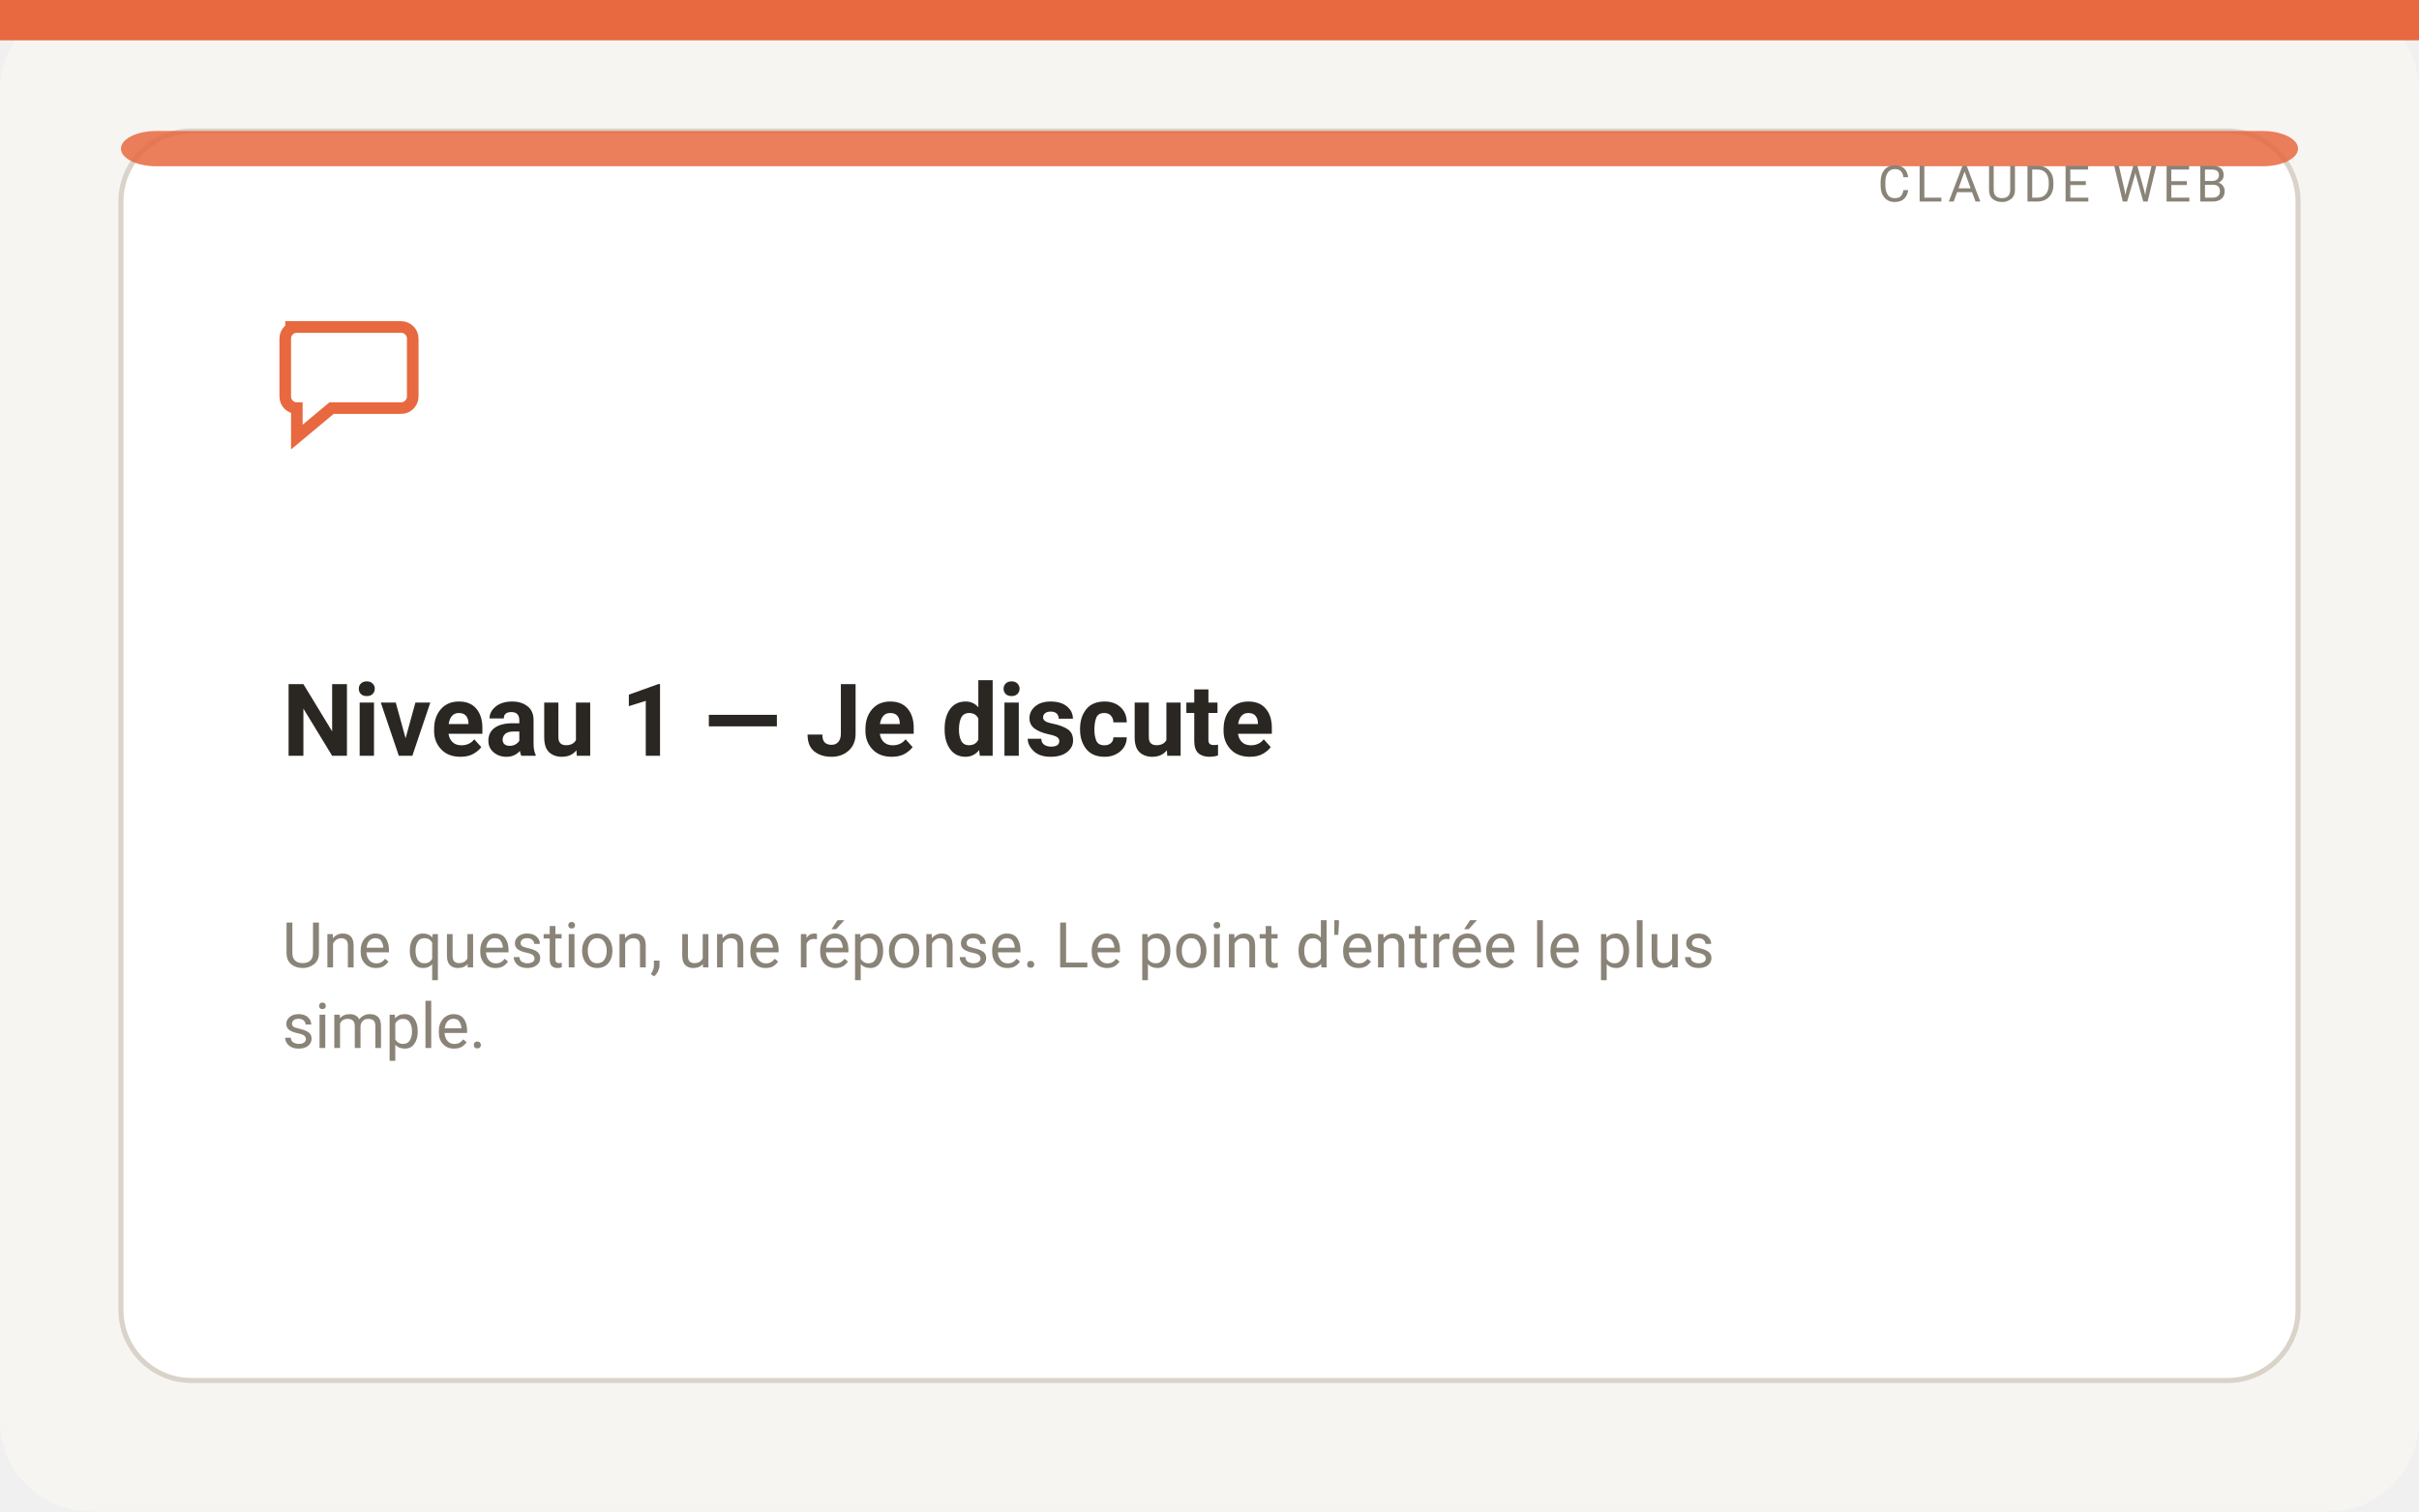
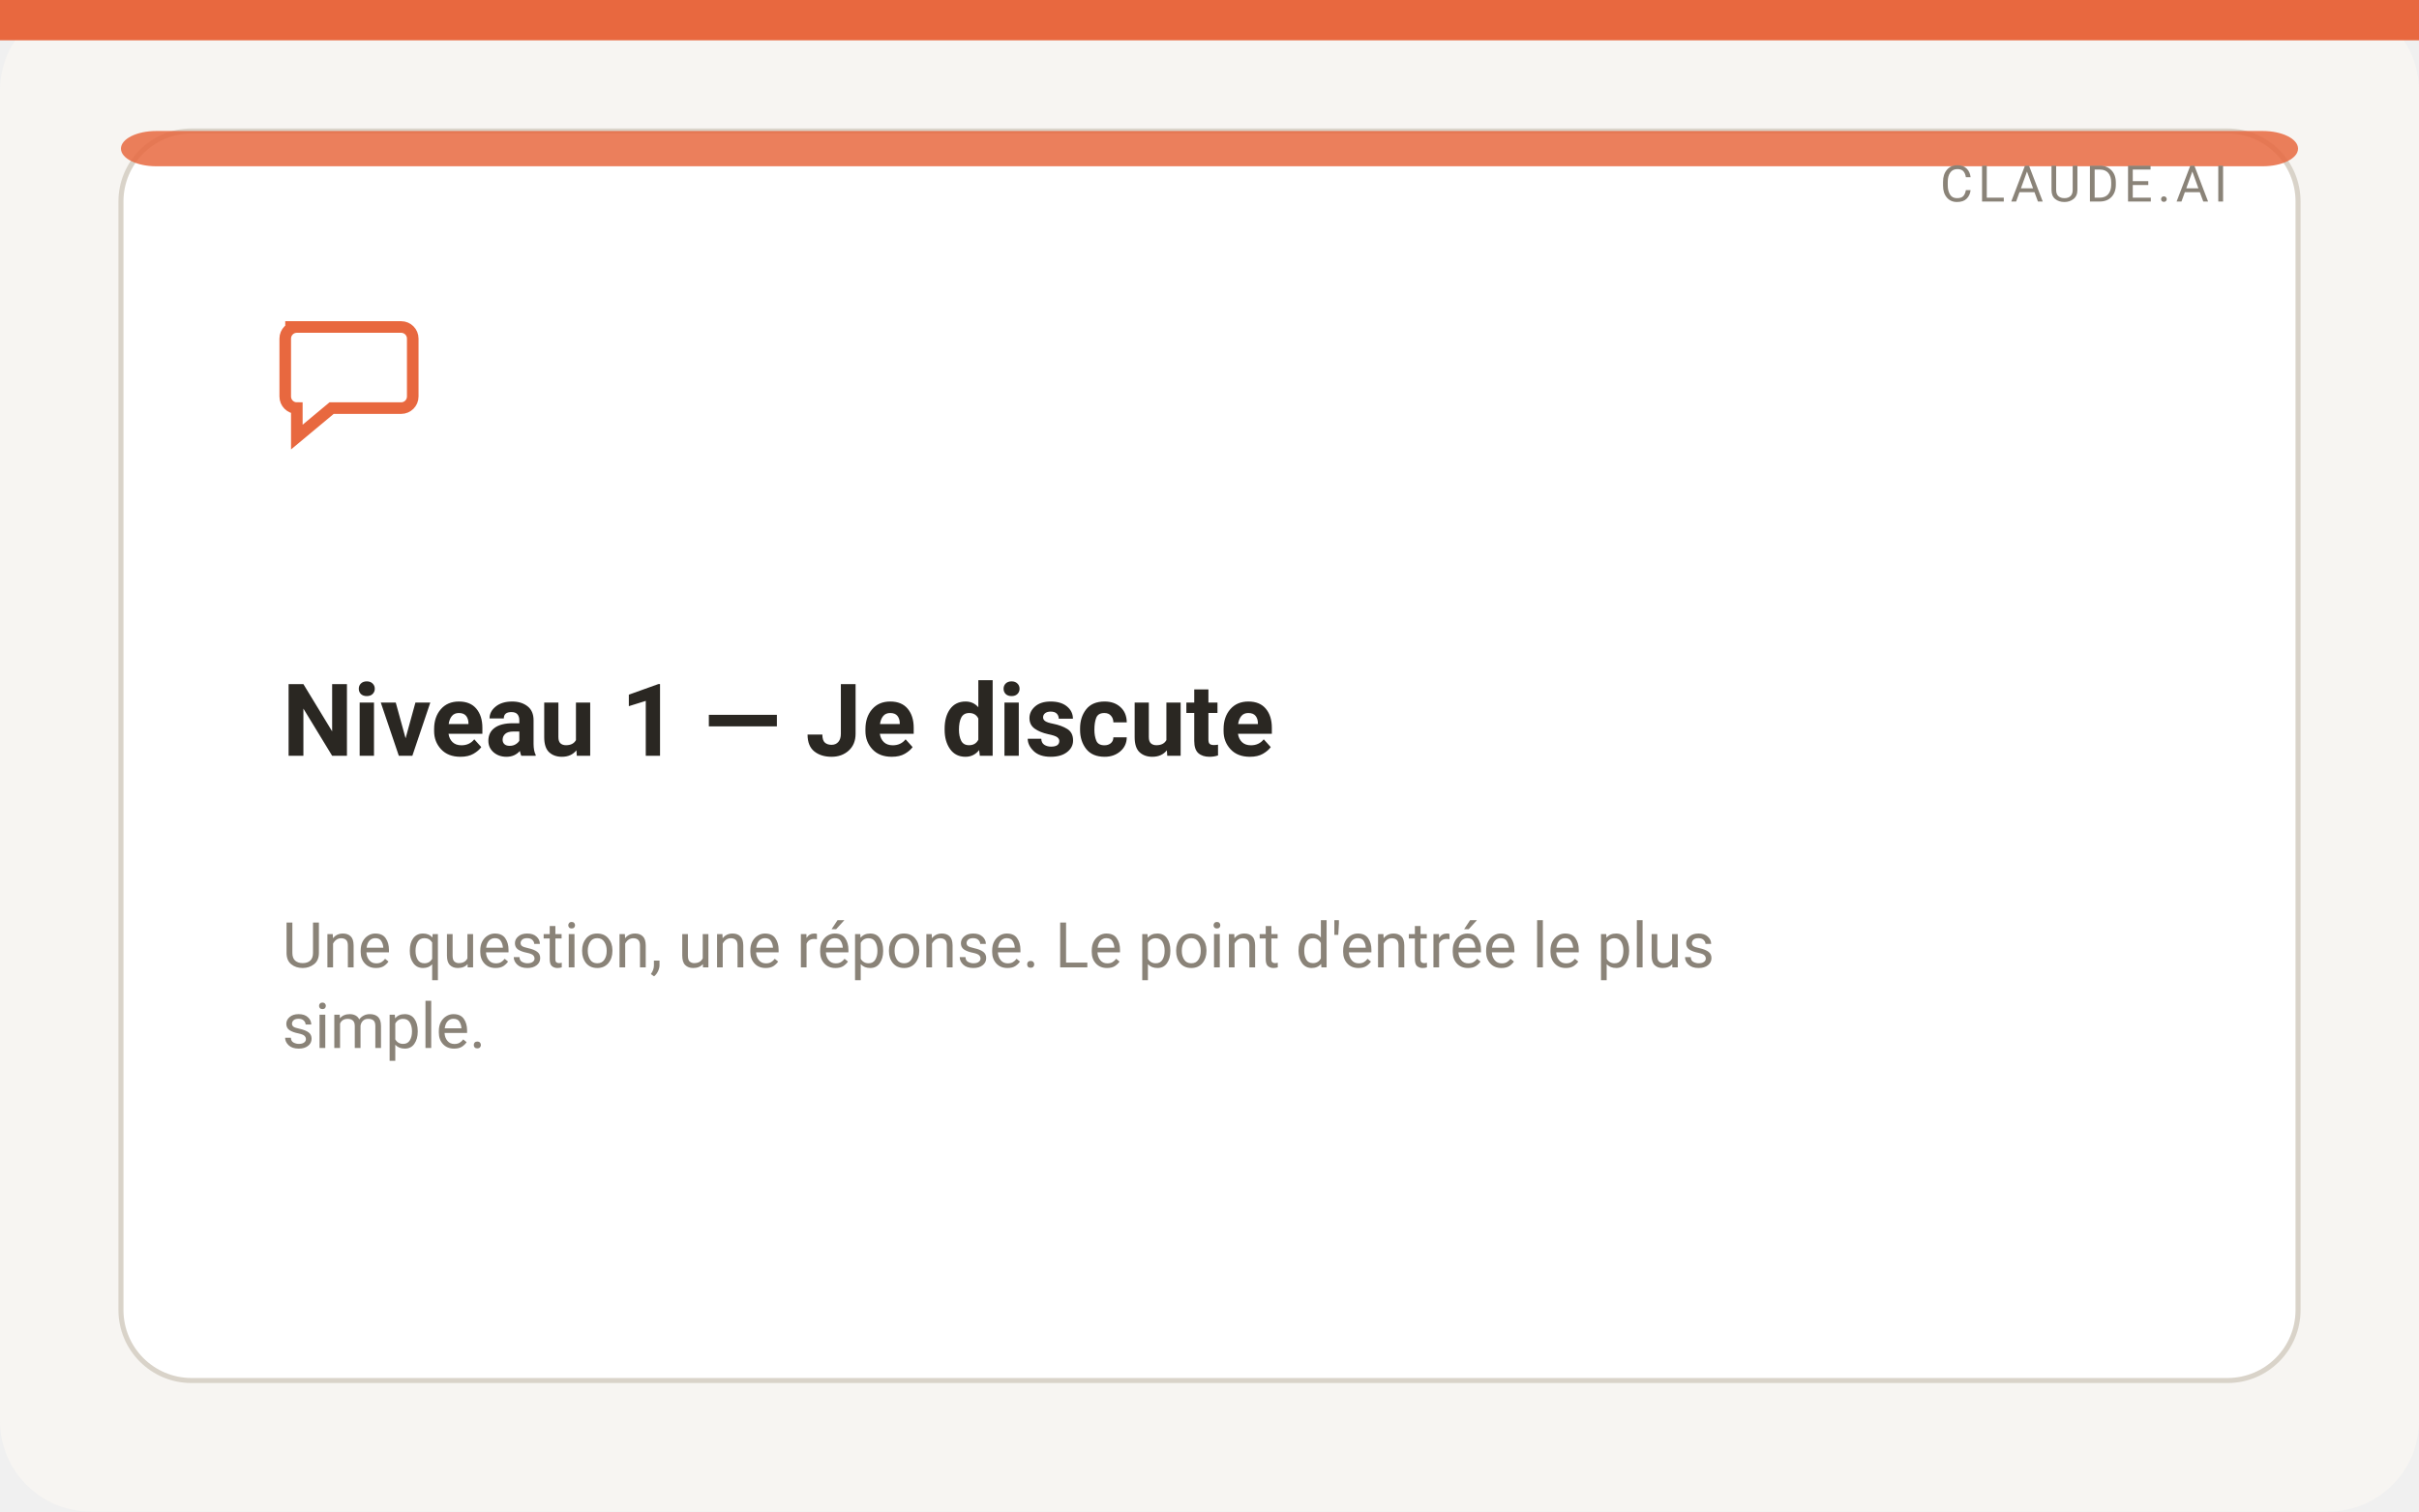
<svg xmlns="http://www.w3.org/2000/svg" width="960" height="600" viewBox="0 0 480 300" font-family="system-ui,-apple-system,Segoe UI,Roboto,sans-serif">
  <rect width="480" height="300" rx="18" fill="#F7F5F2" />
  <rect x="0" y="0" width="480" height="8" fill="#E8683F" />
  <rect x="24" y="26" width="432" height="248" rx="14" fill="#FFFFFF" stroke="#D9D3C9" />
  <rect x="24" y="26" width="432" height="7" rx="7" fill="#E8683F" opacity="0.85" />
  <g transform="translate(52,58) scale(1.15)">
    <path d="M4 6h20a2 2 0 0 1 2 2v10a2 2 0 0 1-2 2H12l-6 5v-5a2 2 0 0 1-2-2V8a2 2 0 0 1 2-2z" fill="none" stroke="#E8683F" stroke-width="2" />
  </g>
  <text x="56" y="150" fill="#2A2722" font-size="20" font-weight="600">
    <tspan x="56" dy="0">Niveau 1 — Je discute</tspan>
  </text>
  <text x="56" y="192" fill="#8A8378" font-size="12.5">
    <tspan x="56" dy="0">Une question, une réponse. Le point d'entrée le plus</tspan>
    <tspan x="56" dy="16">simple.</tspan>
  </text>
-   <text x="442" y="40" fill="#8A8378" font-size="10" text-anchor="end" letter-spacing="1">CLAUDE WEB</text>
+   <text x="442" y="40" fill="#8A8378" font-size="10" text-anchor="end" letter-spacing="1">CLAUDE.AI</text>
</svg>
